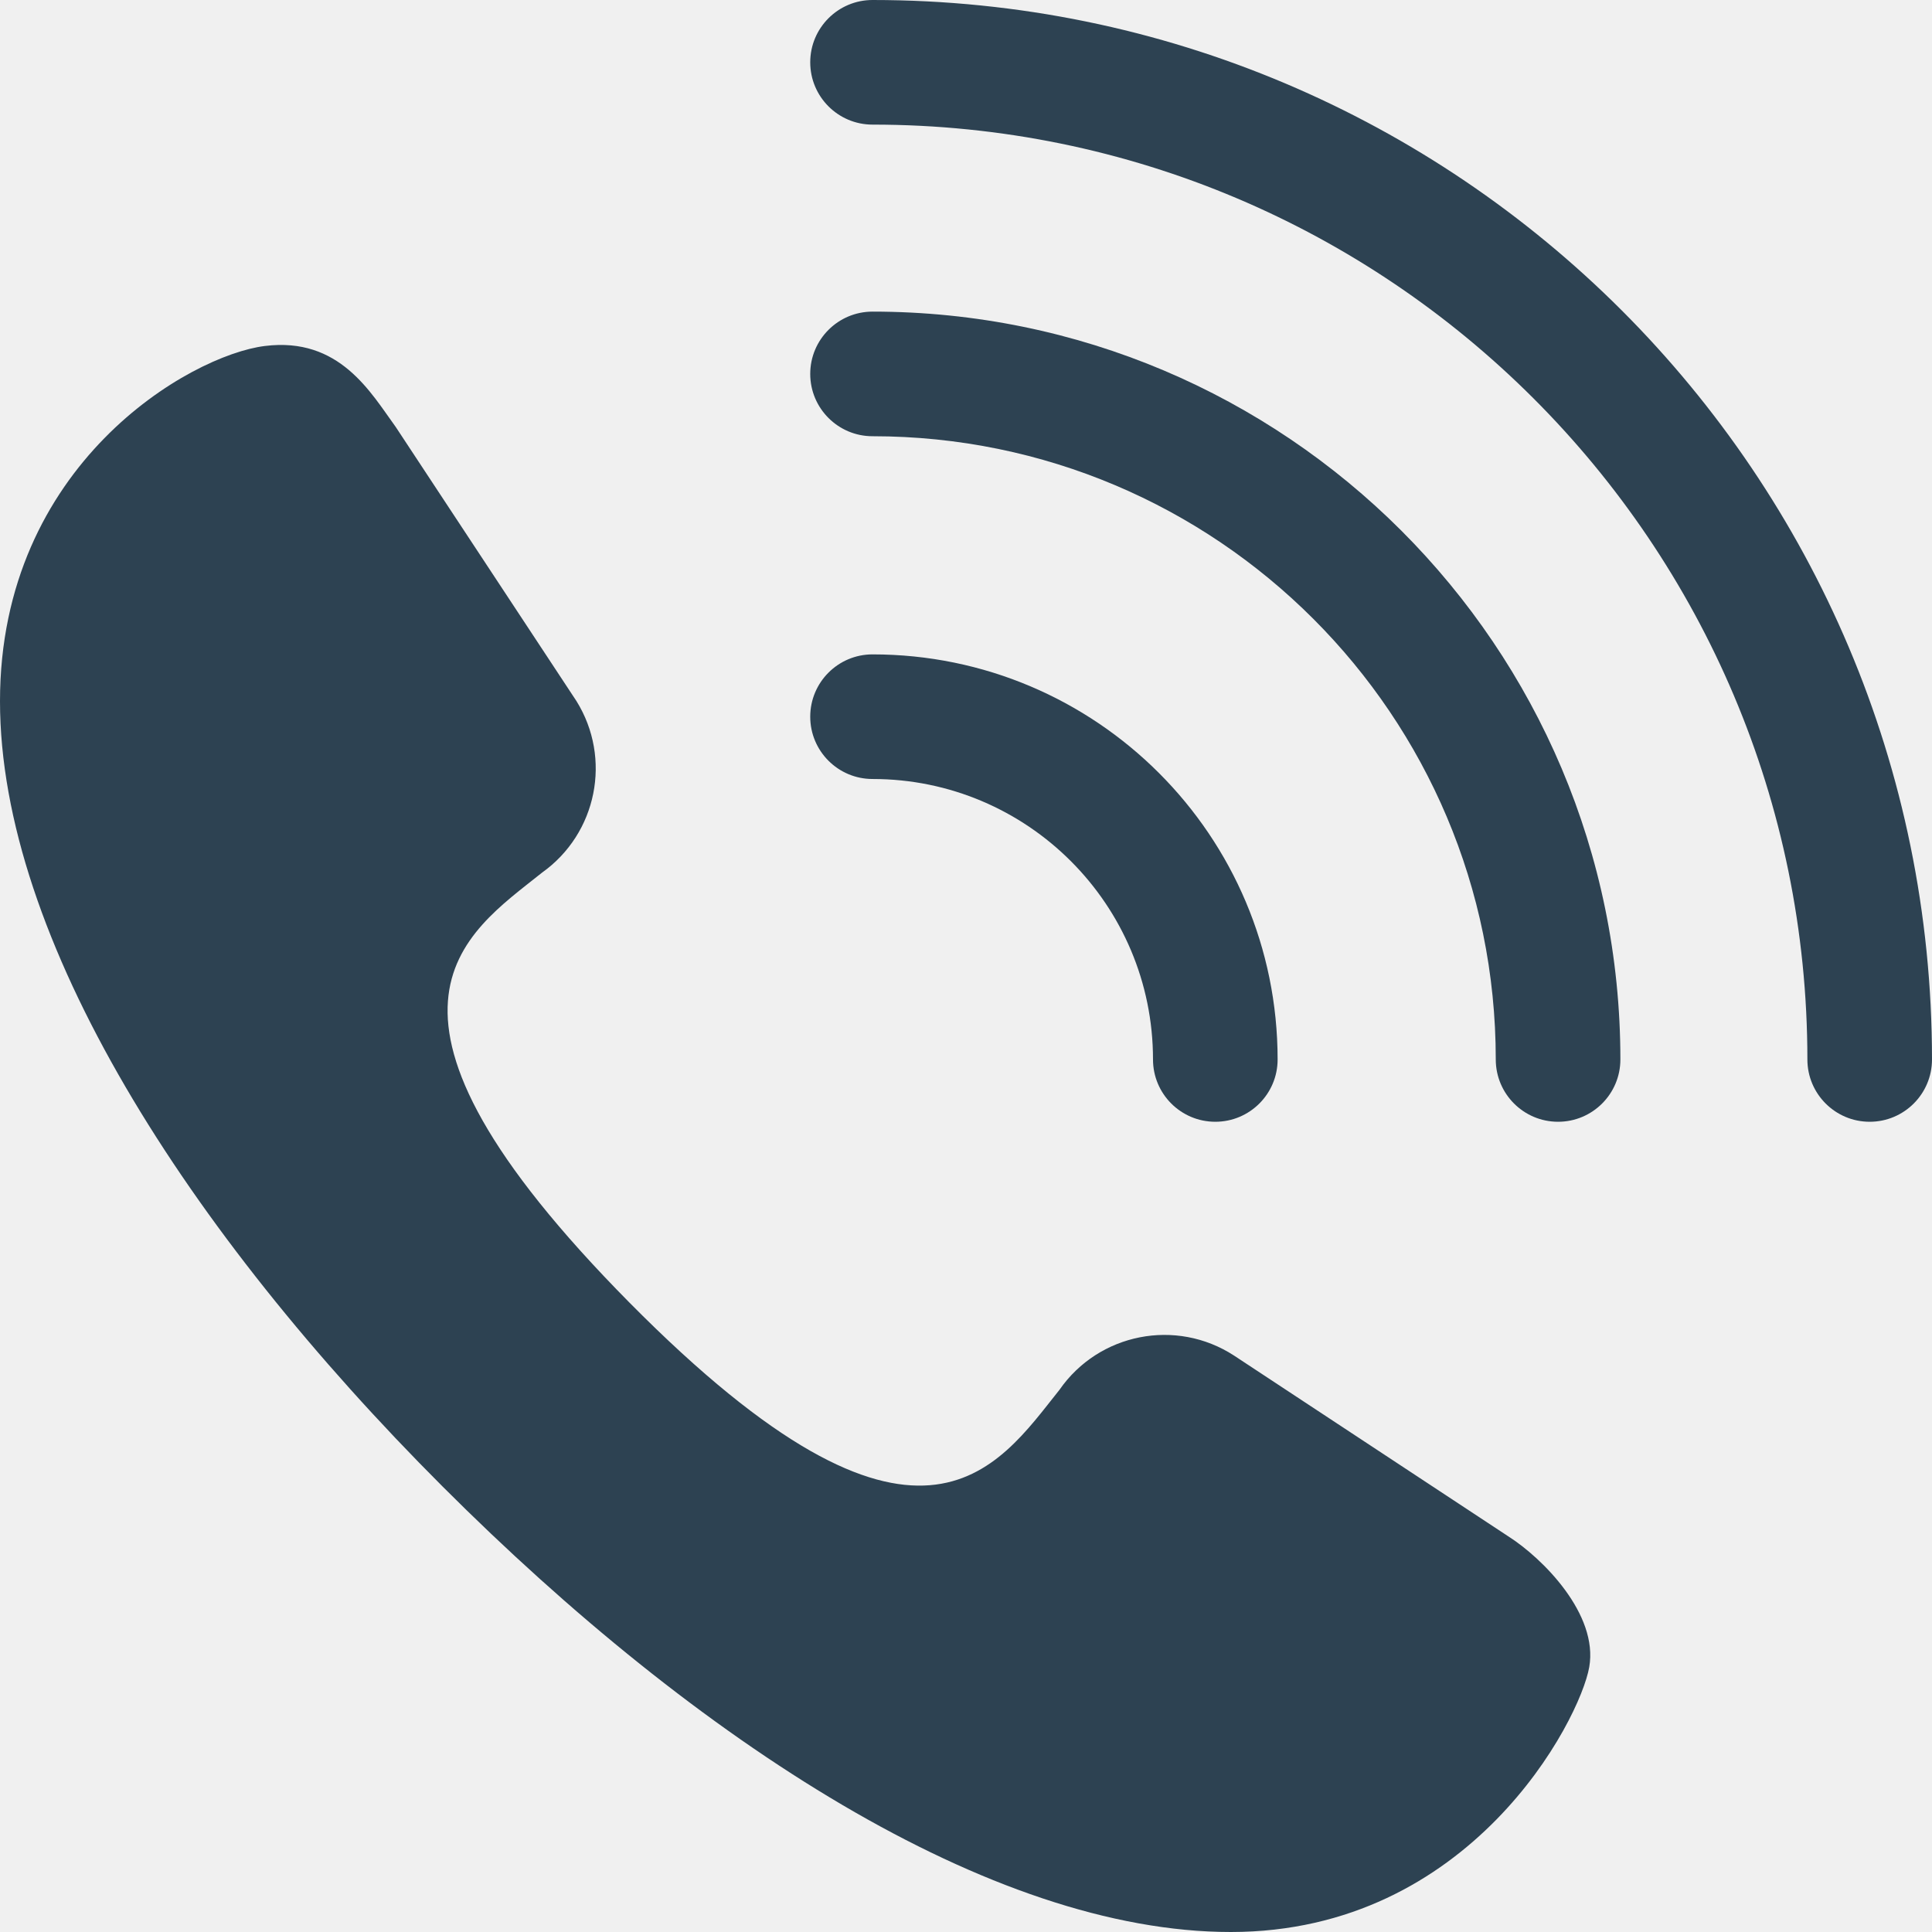
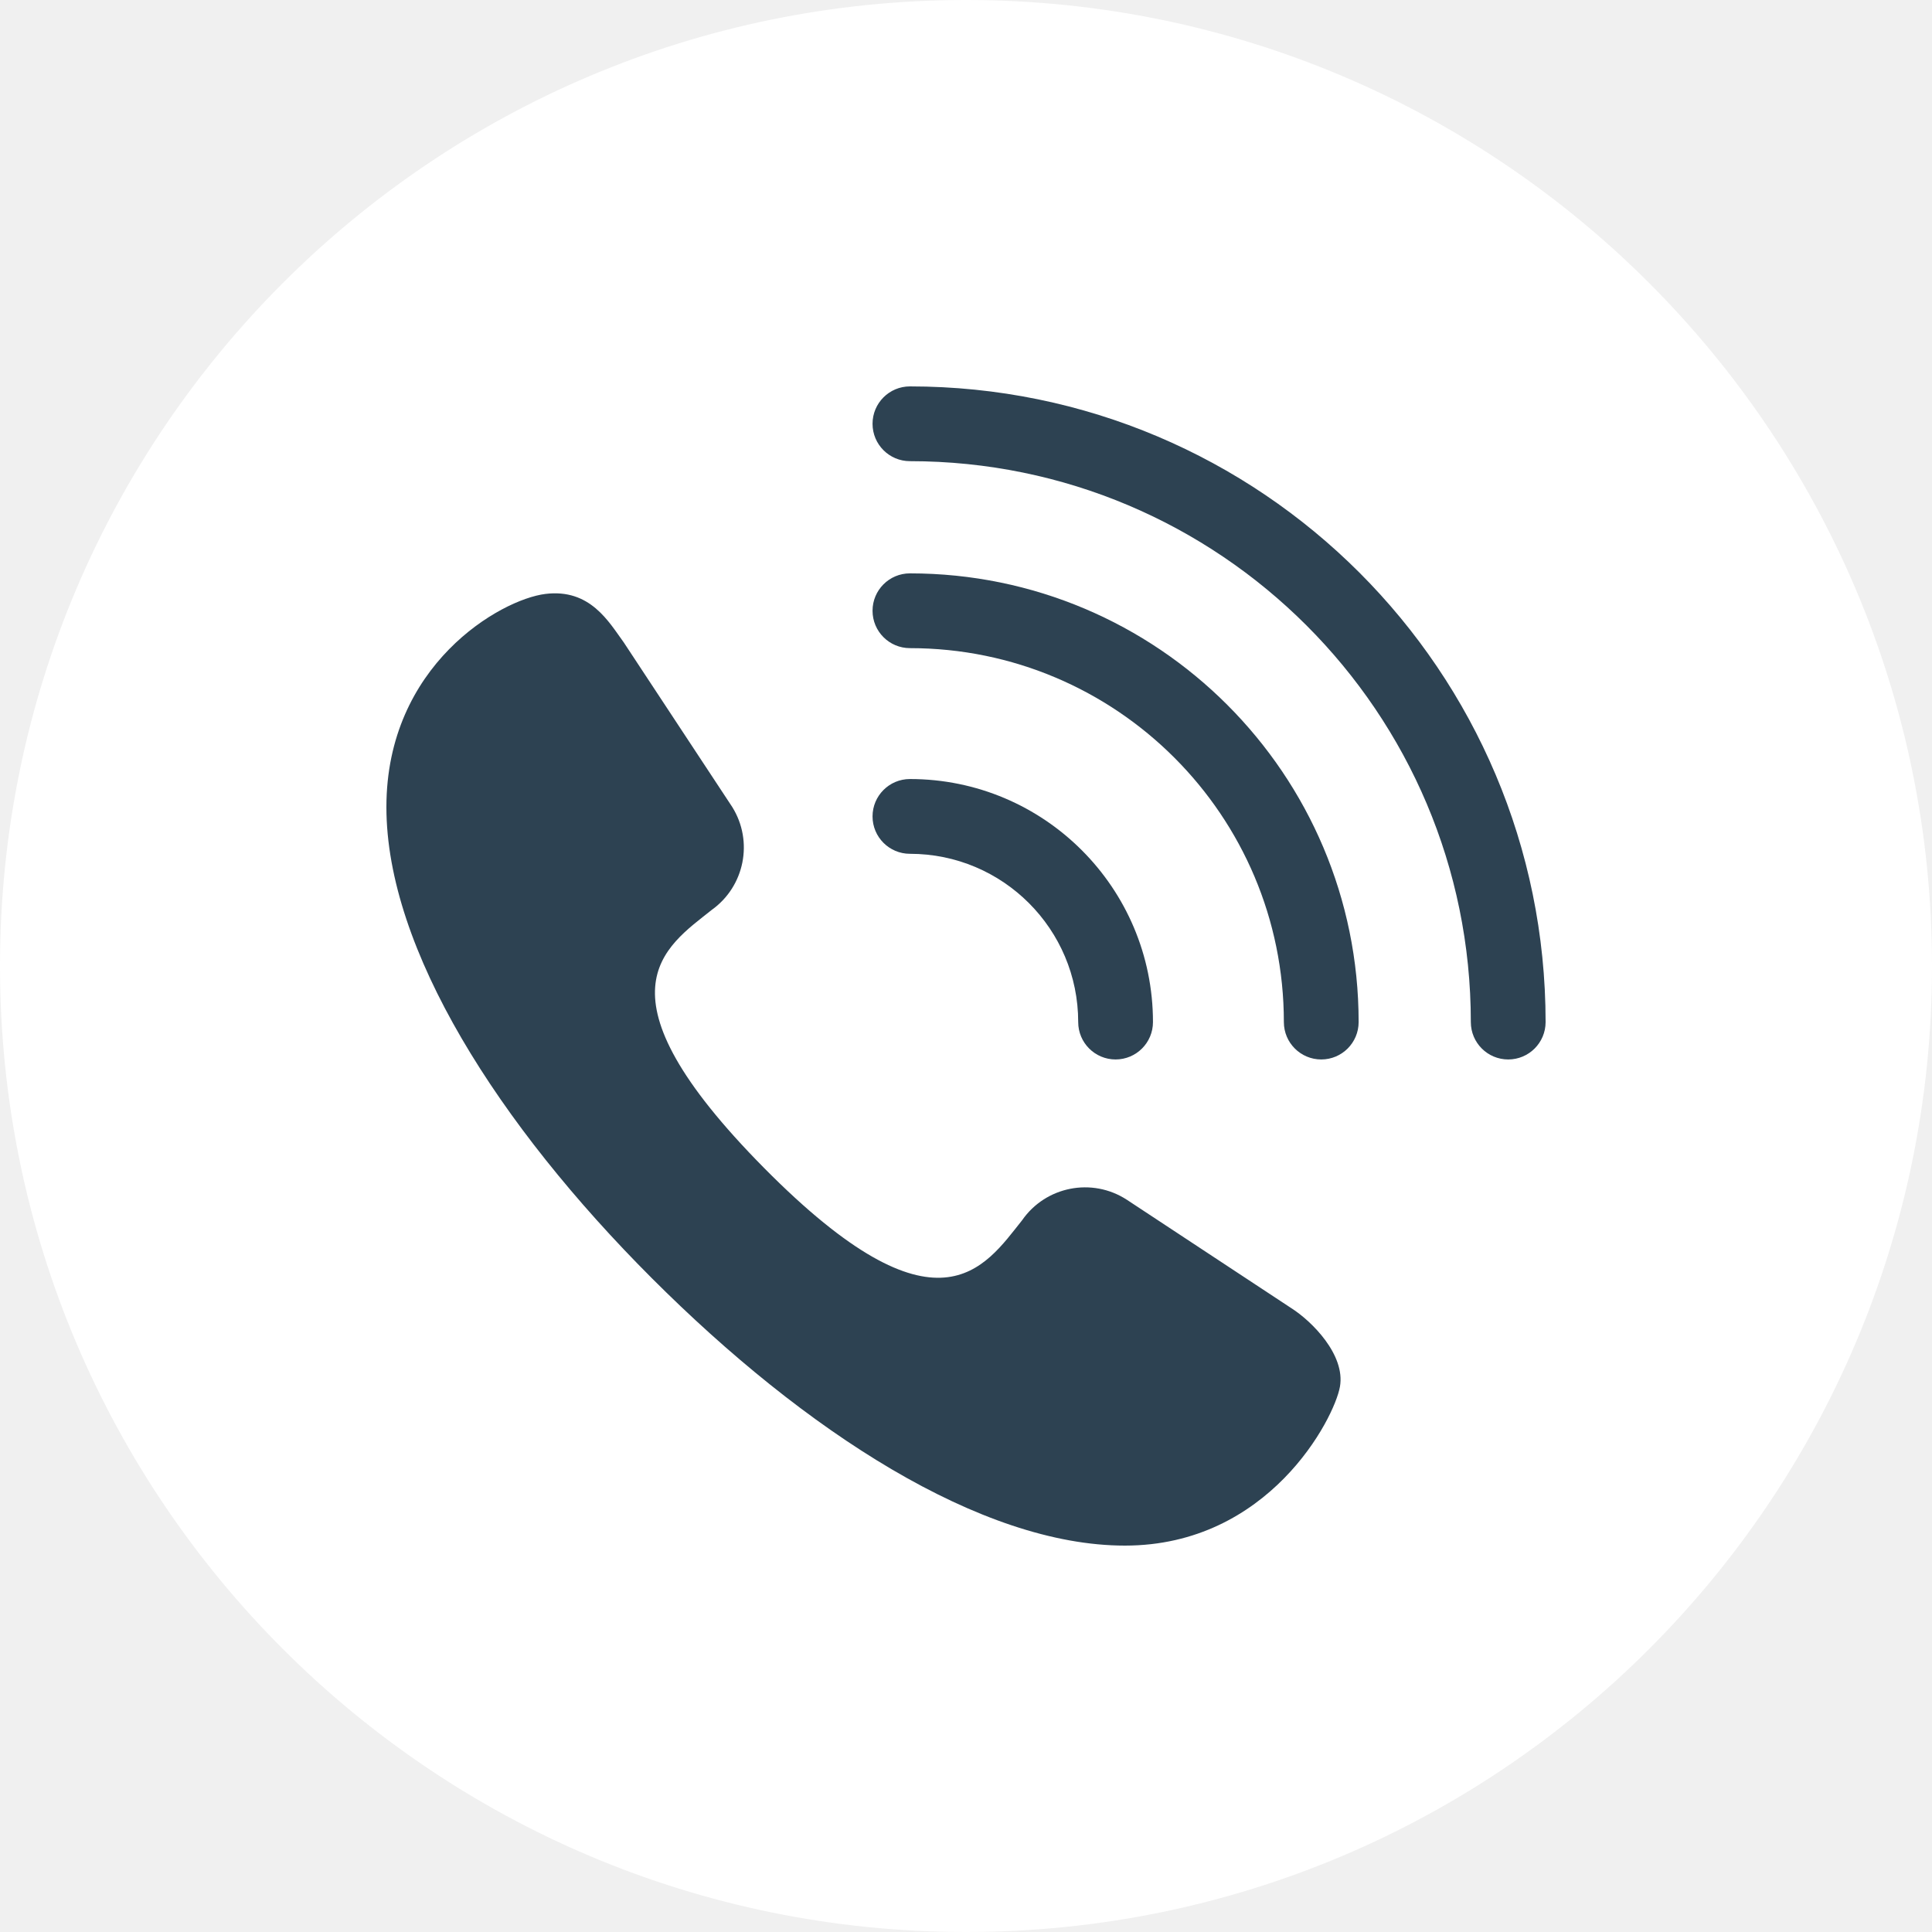
- <svg xmlns="http://www.w3.org/2000/svg" width="24" height="24" viewBox="0 0 24 24">
-   <g fill="#2D4252" fill-rule="nonzero">
-     <path d="M18.735 19.084l-3.406-2.245a1.587 1.587 0 0 0-2.168.426c-.774.967-1.742 2.554-5.342-1.084-3.6-3.64-2.051-4.568-1.084-5.342a1.587 1.587 0 0 0 .426-2.13L4.916 5.304c-.31-.426-.697-1.122-1.626-1.006C2.361 4.413 0 5.767 0 8.71c0 2.942 2.323 6.58 5.497 9.755C8.67 21.639 12.31 24 15.29 24c2.981 0 4.336-2.632 4.452-3.29.116-.658-.58-1.355-1.007-1.626zM10.839 0a.774.774 0 1 0 0 1.548c6.413 0 11.613 5.2 11.613 11.613a.774.774 0 0 0 1.548 0C24 5.893 18.107 0 10.839 0z" />
-     <path d="M10.839 3.871a.774.774 0 1 0 0 1.548 7.742 7.742 0 0 1 7.742 7.742.774.774 0 1 0 1.548 0 9.29 9.29 0 0 0-9.29-9.29z" />
-     <path d="M14.323 13.161a.774.774 0 0 0 1.548 0 5.032 5.032 0 0 0-5.032-5.032.774.774 0 1 0 0 1.548 3.484 3.484 0 0 1 3.484 3.484z" />
+ <svg xmlns="http://www.w3.org/2000/svg" width="40" height="40" viewBox="0 0 40 40">
+   <g fill="none" fill-rule="evenodd">
+     <circle cx="20" cy="20" r="20" fill="#FFF" />
+     <g fill="#2D4252" fill-rule="nonzero">
+       <path d="M26.735 27.084l-3.406-2.245a1.587 1.587 0 0 0-2.168.426c-.774.967-1.742 2.554-5.342-1.084-3.6-3.64-2.051-4.568-1.084-5.342a1.587 1.587 0 0 0 .426-2.13l-2.245-3.406c-.31-.426-.697-1.122-1.626-1.006-.929.116-3.29 1.47-3.29 4.413 0 2.942 2.323 6.58 5.497 9.755C16.67 29.639 20.31 32 23.29 32c2.981 0 4.336-2.632 4.452-3.29.116-.658-.58-1.355-1.007-1.626zM18.839 8a.774.774 0 1 0 0 1.548c6.413 0 11.613 5.2 11.613 11.613a.774.774 0 0 0 1.548 0C32 13.893 26.107 8 18.839 8z" />
+       <path d="M18.839 11.871a.774.774 0 1 0 0 1.548 7.742 7.742 0 0 1 7.742 7.742.774.774 0 1 0 1.548 0 9.29 9.29 0 0 0-9.29-9.29z" />
+       <path d="M22.323 21.161a.774.774 0 0 0 1.548 0 5.032 5.032 0 0 0-5.032-5.032.774.774 0 1 0 0 1.548 3.484 3.484 0 0 1 3.484 3.484z" />
+     </g>
  </g>
</svg>
